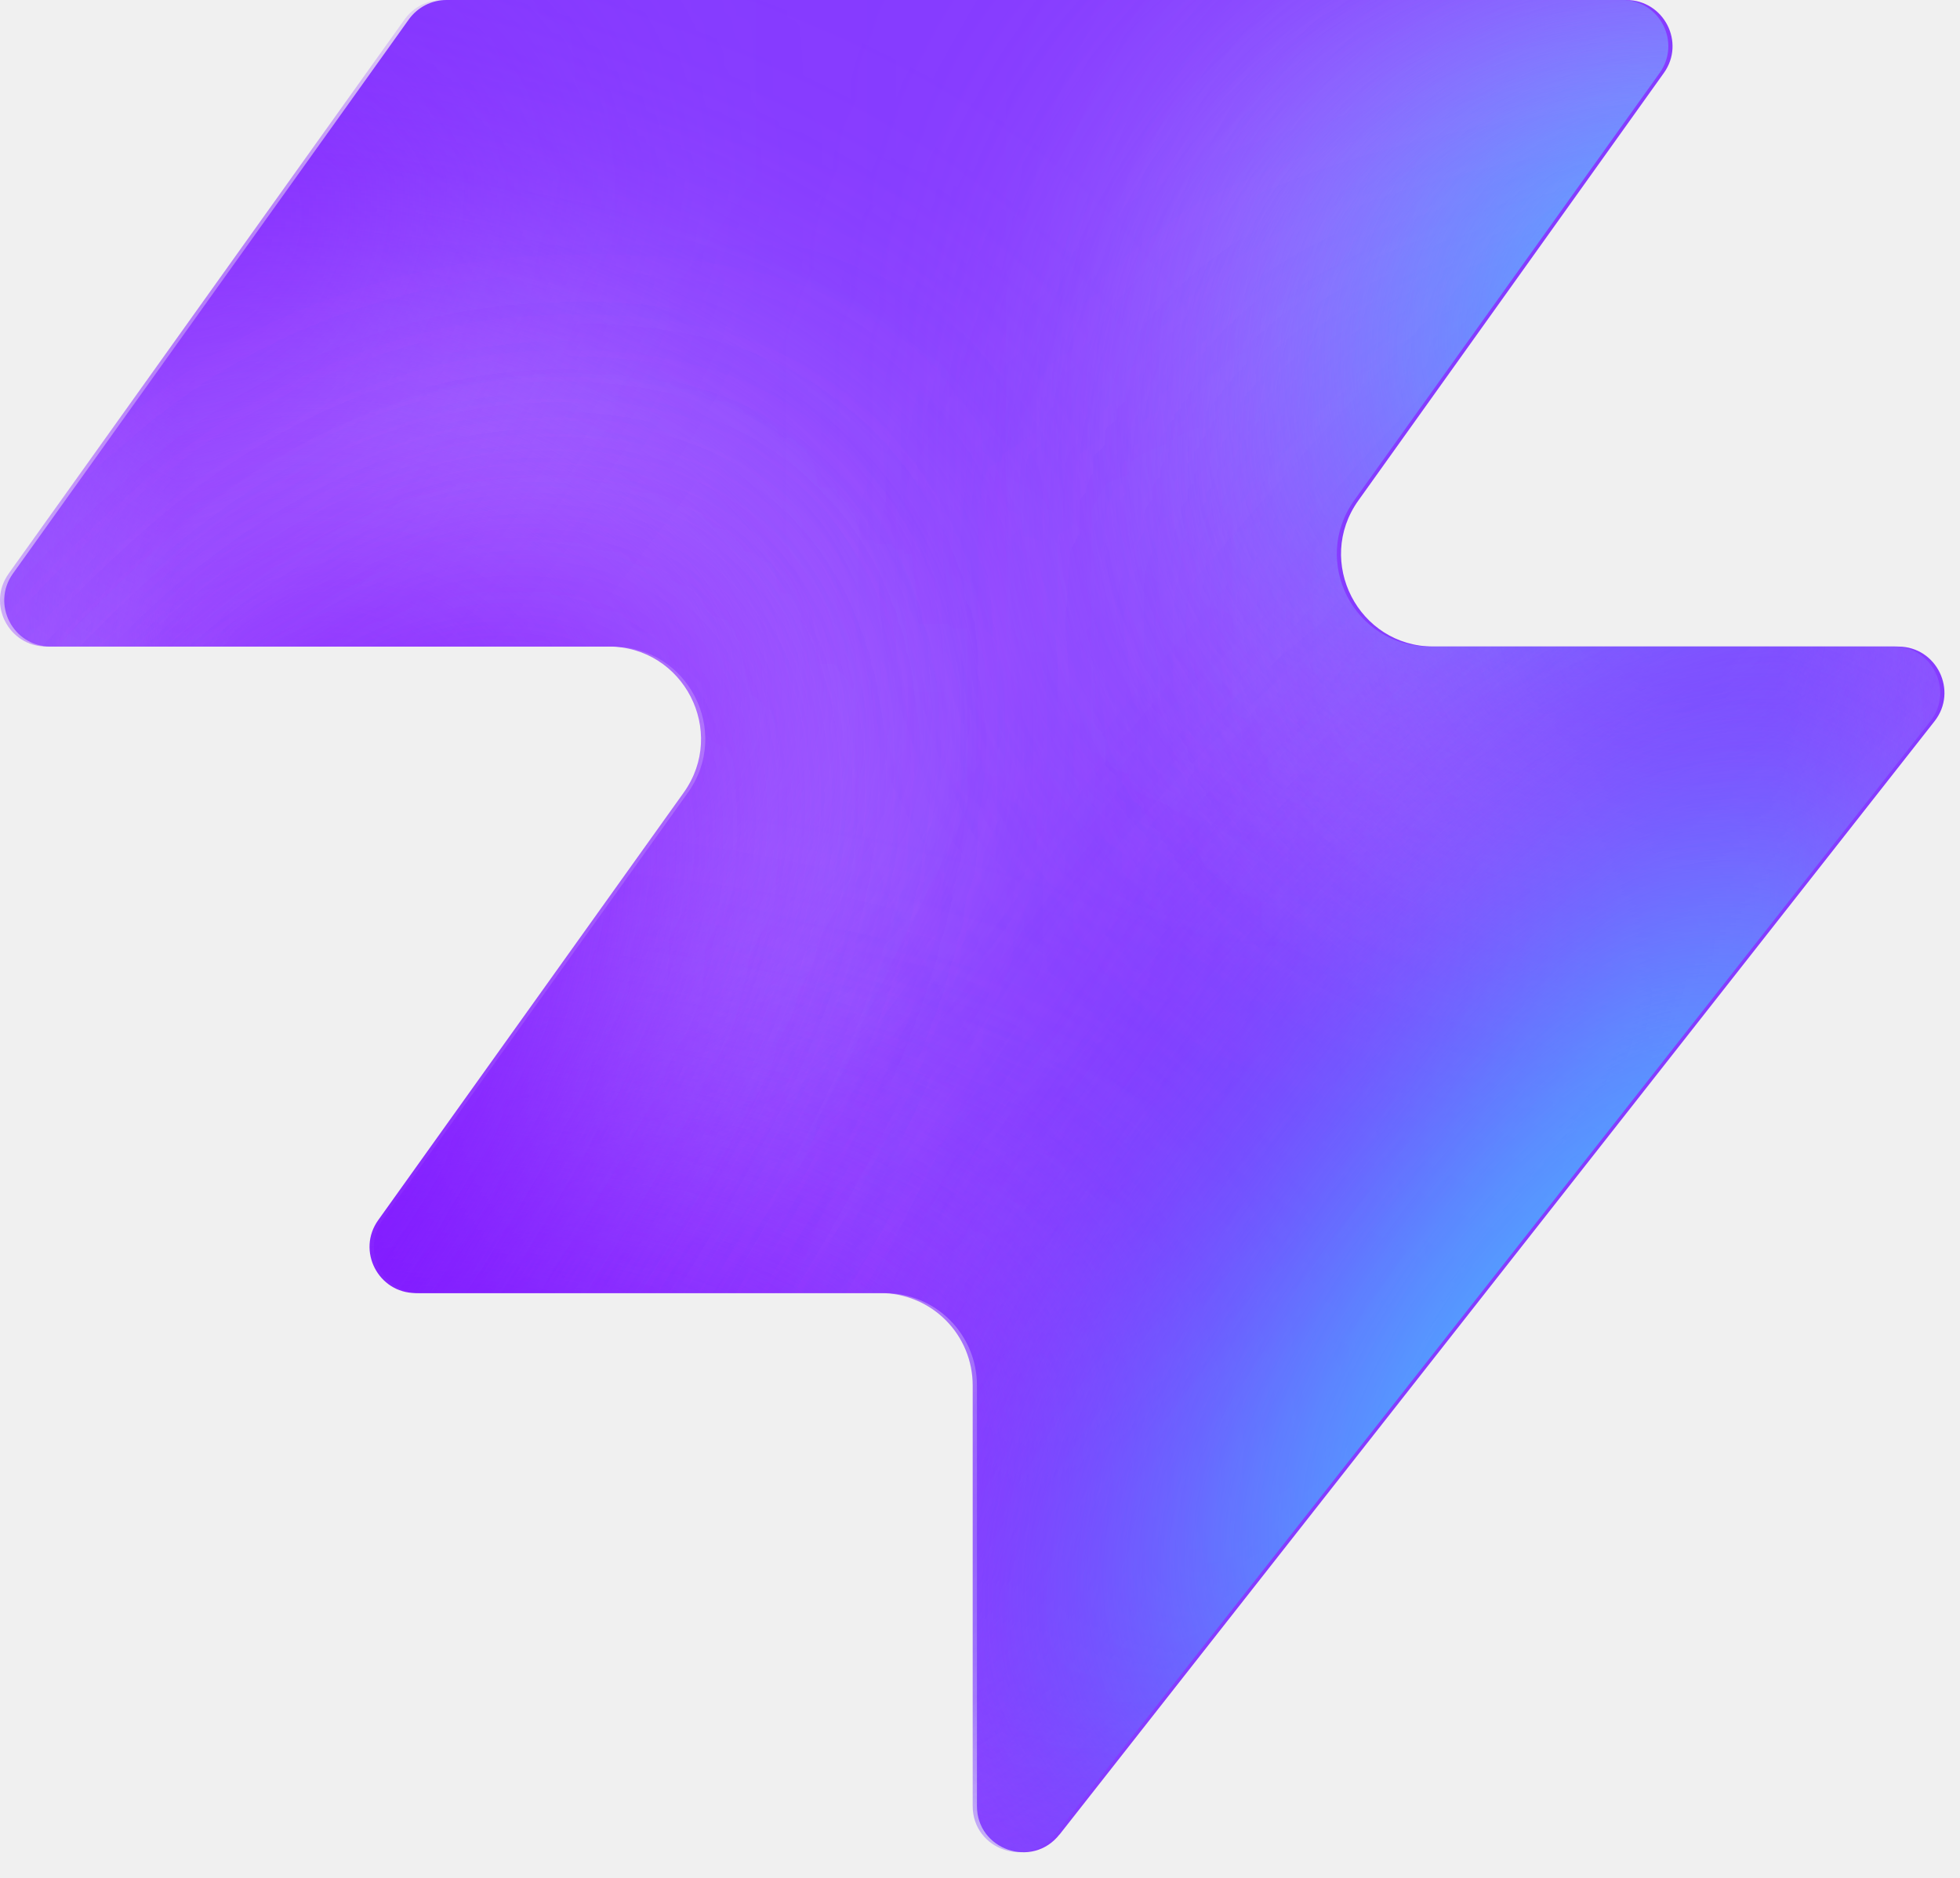
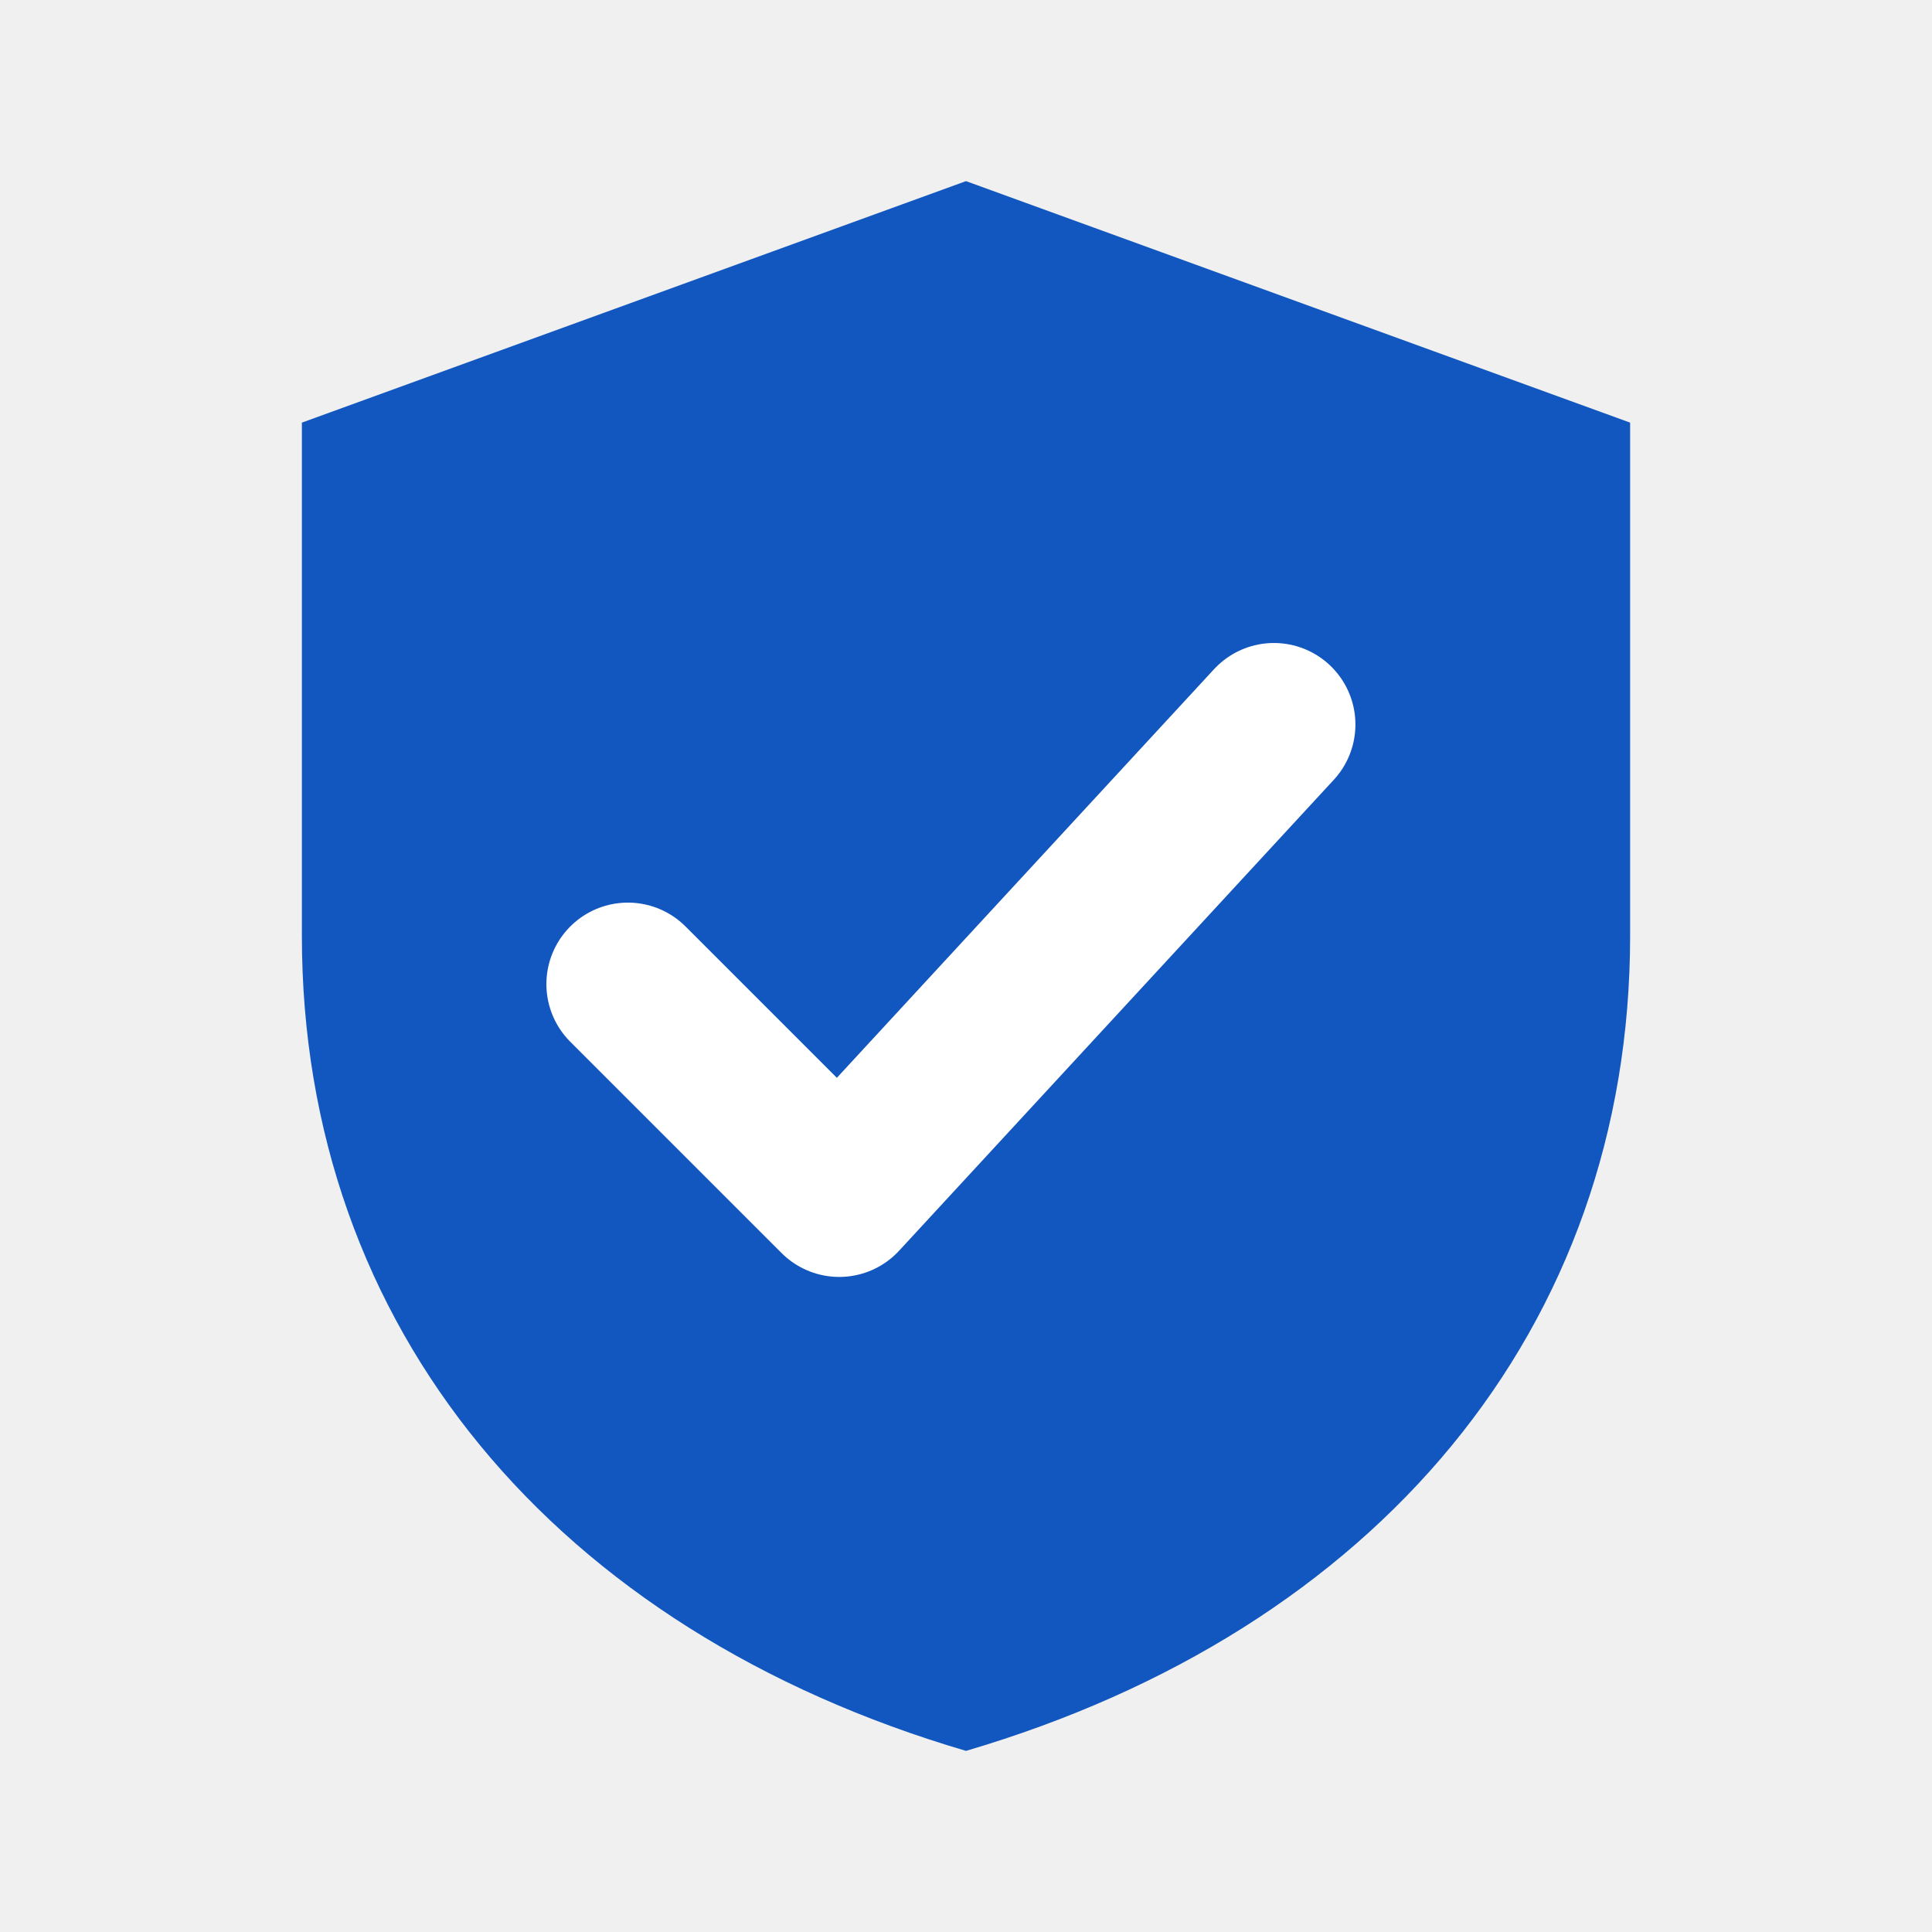
- <svg xmlns="http://www.w3.org/2000/svg" width="48" height="46" fill="none" viewBox="0 0 48 46">
-   <path fill="#863bff" d="M25.946 44.938c-.664.845-2.021.375-2.021-.698V33.937a2.26 2.26 0 0 0-2.262-2.262H10.287c-.92 0-1.456-1.04-.92-1.788l7.48-10.471c1.07-1.497 0-3.578-1.842-3.578H1.237c-.92 0-1.456-1.04-.92-1.788L10.013.474c.214-.297.556-.474.92-.474h28.894c.92 0 1.456 1.04.92 1.788l-7.48 10.471c-1.07 1.498 0 3.579 1.842 3.579h11.377c.943 0 1.473 1.088.89 1.83L25.947 44.94z" style="fill:#863bff;fill:color(display-p3 .525 .23 1);fill-opacity:1" />
-   <mask id="a" width="48" height="46" x="0" y="0" maskUnits="userSpaceOnUse" style="mask-type:alpha">
-     <path fill="#000" d="M25.842 44.938c-.664.844-2.021.375-2.021-.698V33.937a2.26 2.26 0 0 0-2.262-2.262H10.183c-.92 0-1.456-1.04-.92-1.788l7.48-10.471c1.07-1.498 0-3.579-1.842-3.579H1.133c-.92 0-1.456-1.04-.92-1.787L9.91.473c.214-.297.556-.474.92-.474h28.894c.92 0 1.456 1.04.92 1.788l-7.48 10.471c-1.07 1.498 0 3.578 1.842 3.578h11.377c.943 0 1.473 1.088.89 1.832L25.843 44.94z" style="fill:#000;fill-opacity:1" />
-   </mask>
-   <g mask="url(#a)">
-     <g filter="url(#b)">
-       <ellipse cx="5.508" cy="14.704" fill="#ede6ff" rx="5.508" ry="14.704" style="fill:#ede6ff;fill:color(display-p3 .927 .903 1);fill-opacity:1" transform="matrix(.00324 1 1 -.00324 -4.47 31.516)" />
-     </g>
-     <g filter="url(#c)">
-       <ellipse cx="10.399" cy="29.851" fill="#ede6ff" rx="10.399" ry="29.851" style="fill:#ede6ff;fill:color(display-p3 .927 .903 1);fill-opacity:1" transform="matrix(.00324 1 1 -.00324 -39.328 7.883)" />
-     </g>
-     <g filter="url(#d)">
-       <ellipse cx="5.508" cy="30.487" fill="#7e14ff" rx="5.508" ry="30.487" style="fill:#7e14ff;fill:color(display-p3 .492 .077 1);fill-opacity:1" transform="rotate(89.814 -25.913 -14.639)scale(1 -1)" />
-     </g>
-     <g filter="url(#e)">
-       <ellipse cx="5.508" cy="30.599" fill="#7e14ff" rx="5.508" ry="30.599" style="fill:#7e14ff;fill:color(display-p3 .492 .077 1);fill-opacity:1" transform="rotate(89.814 -32.644 -3.334)scale(1 -1)" />
-     </g>
-     <g filter="url(#f)">
-       <ellipse cx="5.508" cy="30.599" fill="#7e14ff" rx="5.508" ry="30.599" style="fill:#7e14ff;fill:color(display-p3 .492 .077 1);fill-opacity:1" transform="matrix(.00324 1 1 -.00324 -34.34 30.47)" />
-     </g>
-     <g filter="url(#g)">
-       <ellipse cx="14.072" cy="22.078" fill="#ede6ff" rx="14.072" ry="22.078" style="fill:#ede6ff;fill:color(display-p3 .927 .903 1);fill-opacity:1" transform="rotate(93.35 24.506 48.493)scale(-1 1)" />
-     </g>
-     <g filter="url(#h)">
-       <ellipse cx="3.47" cy="21.501" fill="#7e14ff" rx="3.47" ry="21.501" style="fill:#7e14ff;fill:color(display-p3 .492 .077 1);fill-opacity:1" transform="rotate(89.009 28.708 47.59)scale(-1 1)" />
-     </g>
-     <g filter="url(#i)">
-       <ellipse cx="3.47" cy="21.501" fill="#7e14ff" rx="3.47" ry="21.501" style="fill:#7e14ff;fill:color(display-p3 .492 .077 1);fill-opacity:1" transform="rotate(89.009 28.708 47.59)scale(-1 1)" />
-     </g>
-     <g filter="url(#j)">
-       <ellipse cx=".387" cy="8.972" fill="#7e14ff" rx="4.407" ry="29.108" style="fill:#7e14ff;fill:color(display-p3 .492 .077 1);fill-opacity:1" transform="rotate(39.51 .387 8.972)" />
-     </g>
-     <g filter="url(#k)">
-       <ellipse cx="47.523" cy="-6.092" fill="#7e14ff" rx="4.407" ry="29.108" style="fill:#7e14ff;fill:color(display-p3 .492 .077 1);fill-opacity:1" transform="rotate(37.892 47.523 -6.092)" />
-     </g>
-     <g filter="url(#l)">
-       <ellipse cx="41.412" cy="6.333" fill="#47bfff" rx="5.971" ry="9.665" style="fill:#47bfff;fill:color(display-p3 .28 .748 1);fill-opacity:1" transform="rotate(37.892 41.412 6.333)" />
-     </g>
-     <g filter="url(#m)">
-       <ellipse cx="-1.879" cy="38.332" fill="#7e14ff" rx="4.407" ry="29.108" style="fill:#7e14ff;fill:color(display-p3 .492 .077 1);fill-opacity:1" transform="rotate(37.892 -1.88 38.332)" />
-     </g>
-     <g filter="url(#n)">
-       <ellipse cx="-1.879" cy="38.332" fill="#7e14ff" rx="4.407" ry="29.108" style="fill:#7e14ff;fill:color(display-p3 .492 .077 1);fill-opacity:1" transform="rotate(37.892 -1.88 38.332)" />
-     </g>
-     <g filter="url(#o)">
-       <ellipse cx="35.651" cy="29.907" fill="#7e14ff" rx="4.407" ry="29.108" style="fill:#7e14ff;fill:color(display-p3 .492 .077 1);fill-opacity:1" transform="rotate(37.892 35.651 29.907)" />
-     </g>
-     <g filter="url(#p)">
-       <ellipse cx="38.418" cy="32.4" fill="#47bfff" rx="5.971" ry="15.297" style="fill:#47bfff;fill:color(display-p3 .28 .748 1);fill-opacity:1" transform="rotate(37.892 38.418 32.4)" />
-     </g>
-   </g>
-   <defs>
-     <filter id="b" width="60.045" height="41.654" x="-19.77" y="16.149" color-interpolation-filters="sRGB" filterUnits="userSpaceOnUse">
-       <feFlood flood-opacity="0" result="BackgroundImageFix" />
-       <feBlend in="SourceGraphic" in2="BackgroundImageFix" result="shape" />
-       <feGaussianBlur result="effect1_foregroundBlur_2002_17158" stdDeviation="7.659" />
-     </filter>
-     <filter id="c" width="90.34" height="51.437" x="-54.613" y="-7.533" color-interpolation-filters="sRGB" filterUnits="userSpaceOnUse">
-       <feFlood flood-opacity="0" result="BackgroundImageFix" />
-       <feBlend in="SourceGraphic" in2="BackgroundImageFix" result="shape" />
-       <feGaussianBlur result="effect1_foregroundBlur_2002_17158" stdDeviation="7.659" />
-     </filter>
-     <filter id="d" width="79.355" height="29.4" x="-49.64" y="2.03" color-interpolation-filters="sRGB" filterUnits="userSpaceOnUse">
-       <feFlood flood-opacity="0" result="BackgroundImageFix" />
-       <feBlend in="SourceGraphic" in2="BackgroundImageFix" result="shape" />
-       <feGaussianBlur result="effect1_foregroundBlur_2002_17158" stdDeviation="4.596" />
-     </filter>
-     <filter id="e" width="79.579" height="29.4" x="-45.045" y="20.029" color-interpolation-filters="sRGB" filterUnits="userSpaceOnUse">
-       <feFlood flood-opacity="0" result="BackgroundImageFix" />
-       <feBlend in="SourceGraphic" in2="BackgroundImageFix" result="shape" />
-       <feGaussianBlur result="effect1_foregroundBlur_2002_17158" stdDeviation="4.596" />
-     </filter>
-     <filter id="f" width="79.579" height="29.4" x="-43.513" y="21.178" color-interpolation-filters="sRGB" filterUnits="userSpaceOnUse">
-       <feFlood flood-opacity="0" result="BackgroundImageFix" />
-       <feBlend in="SourceGraphic" in2="BackgroundImageFix" result="shape" />
-       <feGaussianBlur result="effect1_foregroundBlur_2002_17158" stdDeviation="4.596" />
-     </filter>
-     <filter id="g" width="74.749" height="58.852" x="15.756" y="-17.901" color-interpolation-filters="sRGB" filterUnits="userSpaceOnUse">
-       <feFlood flood-opacity="0" result="BackgroundImageFix" />
-       <feBlend in="SourceGraphic" in2="BackgroundImageFix" result="shape" />
-       <feGaussianBlur result="effect1_foregroundBlur_2002_17158" stdDeviation="7.659" />
-     </filter>
-     <filter id="h" width="61.377" height="25.362" x="23.548" y="2.284" color-interpolation-filters="sRGB" filterUnits="userSpaceOnUse">
-       <feFlood flood-opacity="0" result="BackgroundImageFix" />
-       <feBlend in="SourceGraphic" in2="BackgroundImageFix" result="shape" />
-       <feGaussianBlur result="effect1_foregroundBlur_2002_17158" stdDeviation="4.596" />
-     </filter>
-     <filter id="i" width="61.377" height="25.362" x="23.548" y="2.284" color-interpolation-filters="sRGB" filterUnits="userSpaceOnUse">
-       <feFlood flood-opacity="0" result="BackgroundImageFix" />
-       <feBlend in="SourceGraphic" in2="BackgroundImageFix" result="shape" />
-       <feGaussianBlur result="effect1_foregroundBlur_2002_17158" stdDeviation="4.596" />
-     </filter>
-     <filter id="j" width="56.045" height="63.649" x="-27.636" y="-22.853" color-interpolation-filters="sRGB" filterUnits="userSpaceOnUse">
-       <feFlood flood-opacity="0" result="BackgroundImageFix" />
-       <feBlend in="SourceGraphic" in2="BackgroundImageFix" result="shape" />
-       <feGaussianBlur result="effect1_foregroundBlur_2002_17158" stdDeviation="4.596" />
-     </filter>
-     <filter id="k" width="54.814" height="64.646" x="20.116" y="-38.415" color-interpolation-filters="sRGB" filterUnits="userSpaceOnUse">
-       <feFlood flood-opacity="0" result="BackgroundImageFix" />
-       <feBlend in="SourceGraphic" in2="BackgroundImageFix" result="shape" />
-       <feGaussianBlur result="effect1_foregroundBlur_2002_17158" stdDeviation="4.596" />
-     </filter>
-     <filter id="l" width="33.541" height="35.313" x="24.641" y="-11.323" color-interpolation-filters="sRGB" filterUnits="userSpaceOnUse">
-       <feFlood flood-opacity="0" result="BackgroundImageFix" />
-       <feBlend in="SourceGraphic" in2="BackgroundImageFix" result="shape" />
-       <feGaussianBlur result="effect1_foregroundBlur_2002_17158" stdDeviation="4.596" />
-     </filter>
-     <filter id="m" width="54.814" height="64.646" x="-29.286" y="6.009" color-interpolation-filters="sRGB" filterUnits="userSpaceOnUse">
-       <feFlood flood-opacity="0" result="BackgroundImageFix" />
-       <feBlend in="SourceGraphic" in2="BackgroundImageFix" result="shape" />
-       <feGaussianBlur result="effect1_foregroundBlur_2002_17158" stdDeviation="4.596" />
-     </filter>
-     <filter id="n" width="54.814" height="64.646" x="-29.286" y="6.009" color-interpolation-filters="sRGB" filterUnits="userSpaceOnUse">
-       <feFlood flood-opacity="0" result="BackgroundImageFix" />
-       <feBlend in="SourceGraphic" in2="BackgroundImageFix" result="shape" />
-       <feGaussianBlur result="effect1_foregroundBlur_2002_17158" stdDeviation="4.596" />
-     </filter>
-     <filter id="o" width="54.814" height="64.646" x="8.244" y="-2.416" color-interpolation-filters="sRGB" filterUnits="userSpaceOnUse">
-       <feFlood flood-opacity="0" result="BackgroundImageFix" />
-       <feBlend in="SourceGraphic" in2="BackgroundImageFix" result="shape" />
-       <feGaussianBlur result="effect1_foregroundBlur_2002_17158" stdDeviation="4.596" />
-     </filter>
-     <filter id="p" width="39.409" height="43.623" x="18.713" y="10.588" color-interpolation-filters="sRGB" filterUnits="userSpaceOnUse">
-       <feFlood flood-opacity="0" result="BackgroundImageFix" />
-       <feBlend in="SourceGraphic" in2="BackgroundImageFix" result="shape" />
-       <feGaussianBlur result="effect1_foregroundBlur_2002_17158" stdDeviation="4.596" />
-     </filter>
-   </defs>
+ <svg xmlns="http://www.w3.org/2000/svg" viewBox="0 0 32 32" role="img" aria-label="BillGuard">
+   <path d="M16 3 5 7v8.5C5 22 9.2 27 16 29c6.8-2 11-7 11-13.5V7L16 3Z" fill="#1257bf" />
+   <path d="M10.4 16.3l3.5 3.5 7.2-7.8" fill="none" stroke="#ffffff" stroke-width="2.7" stroke-linecap="round" stroke-linejoin="round" />
</svg>
